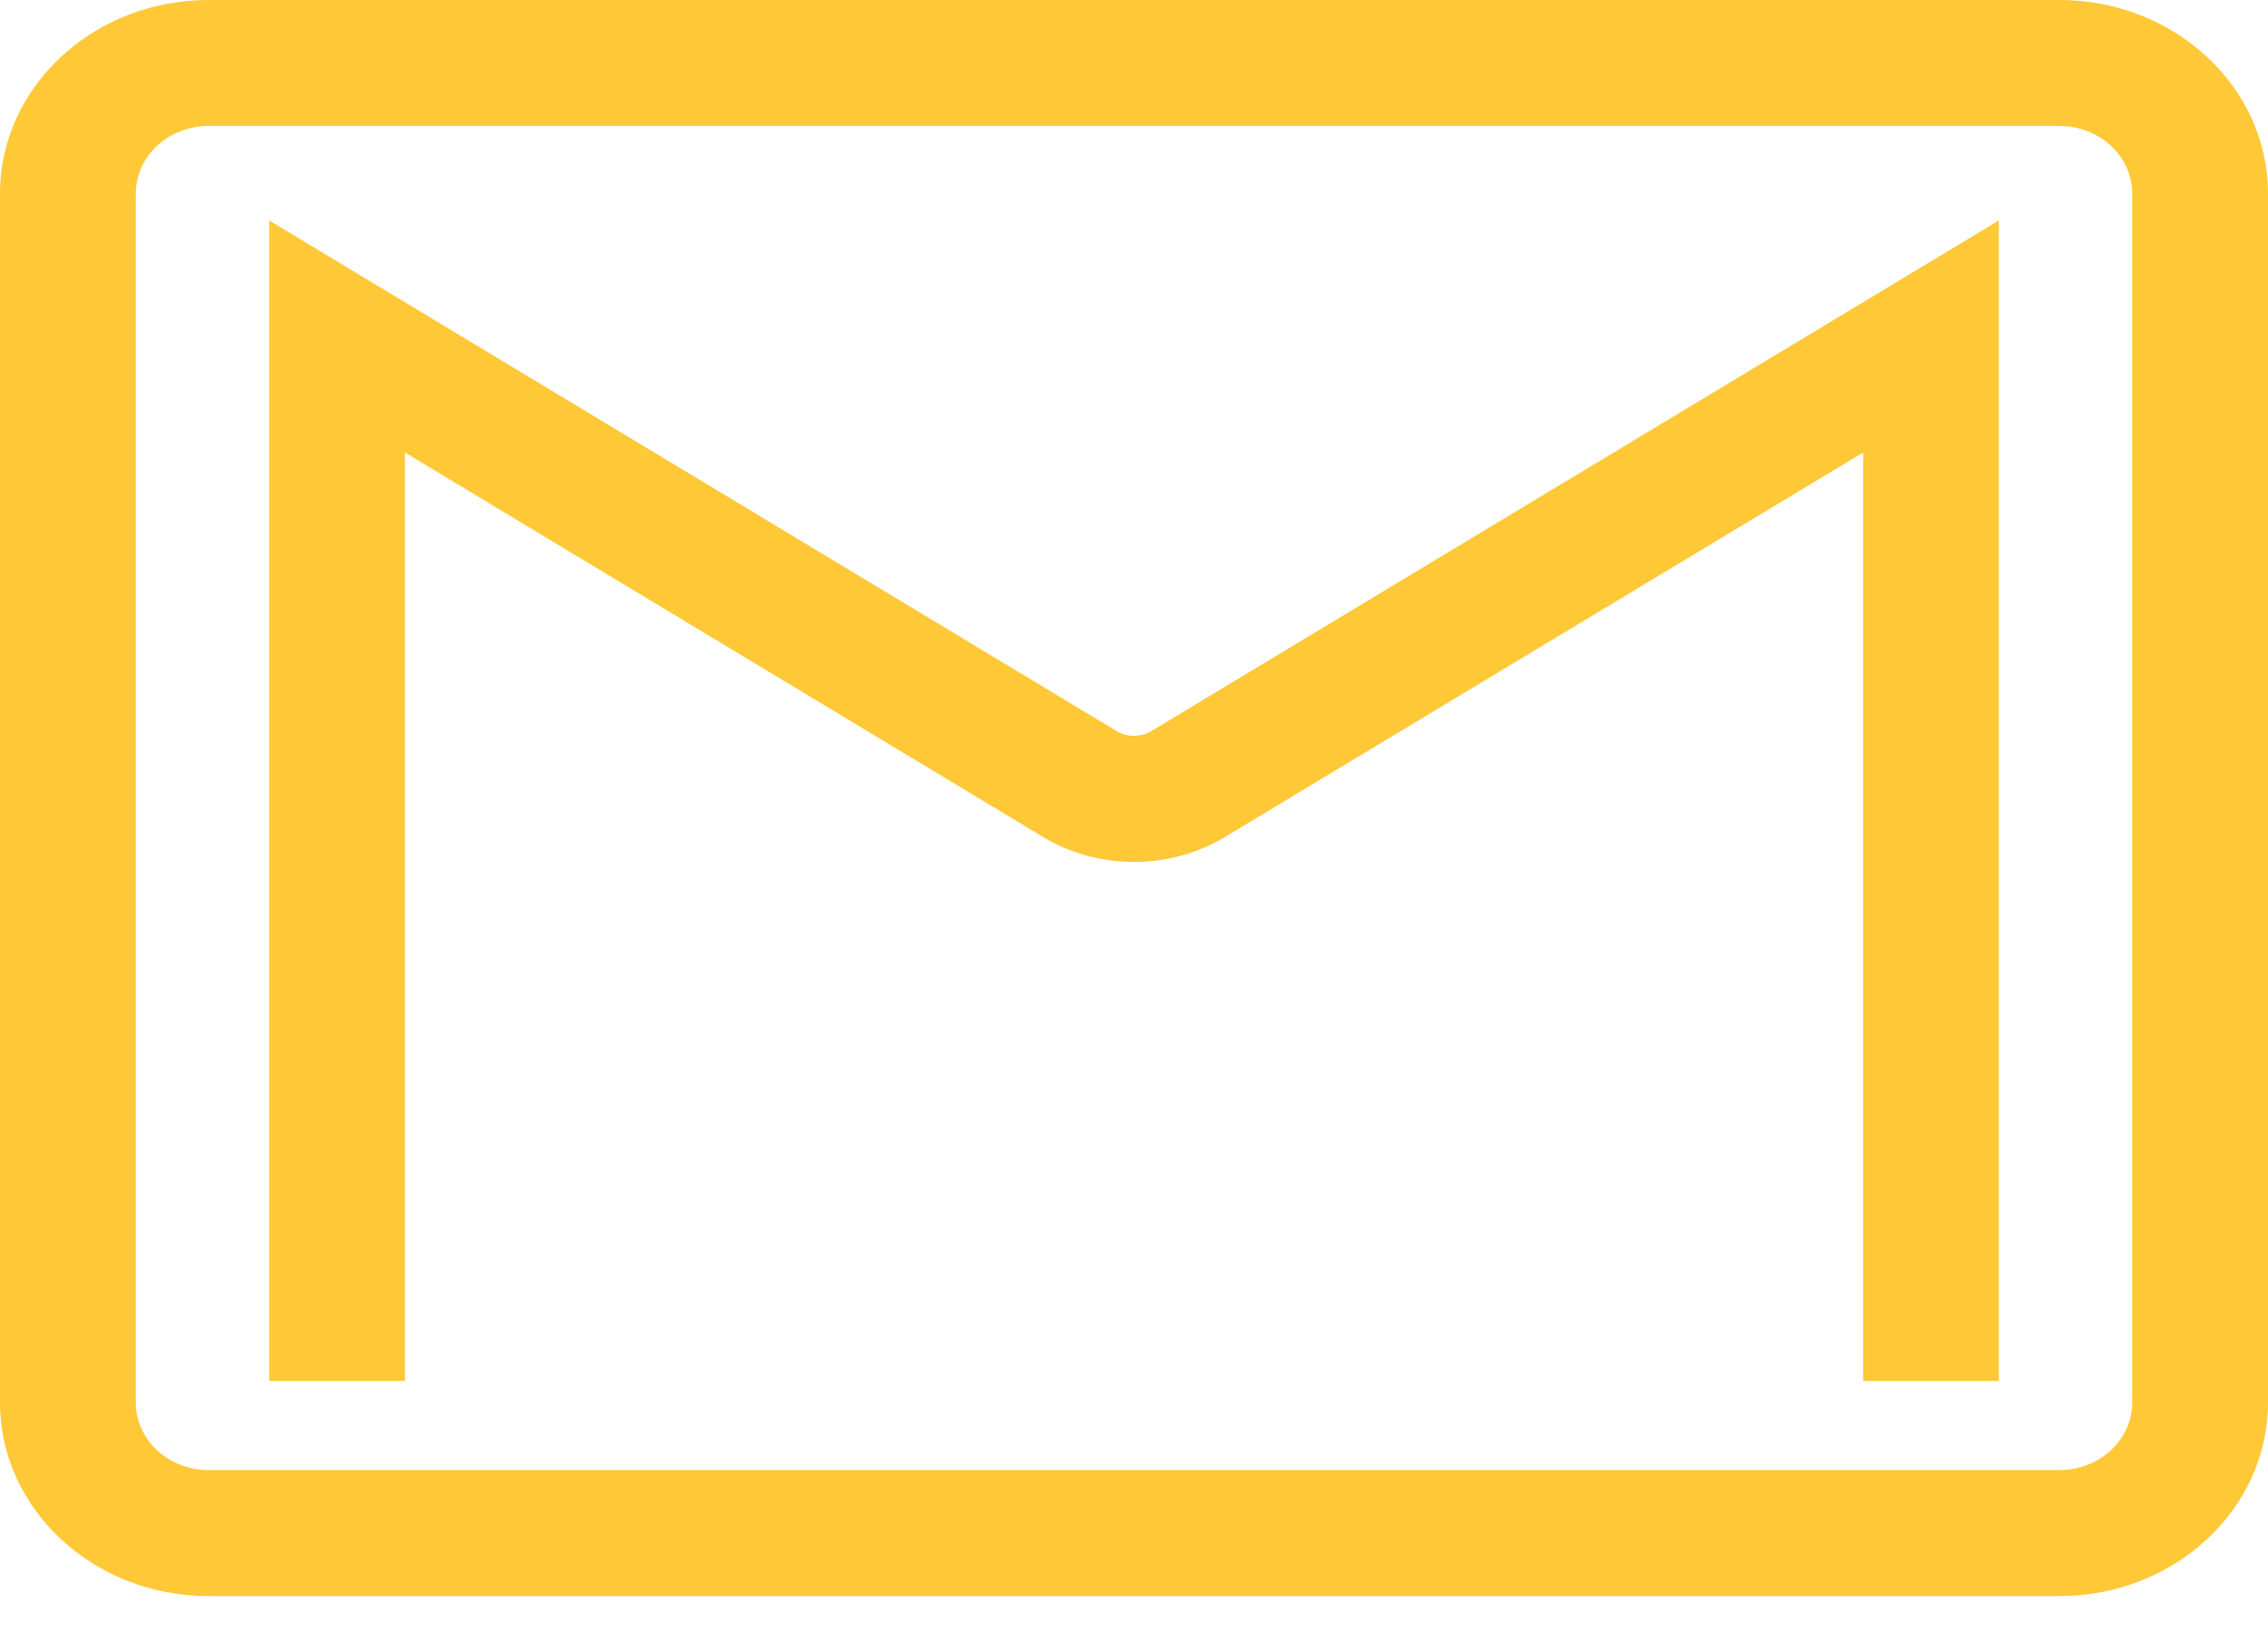
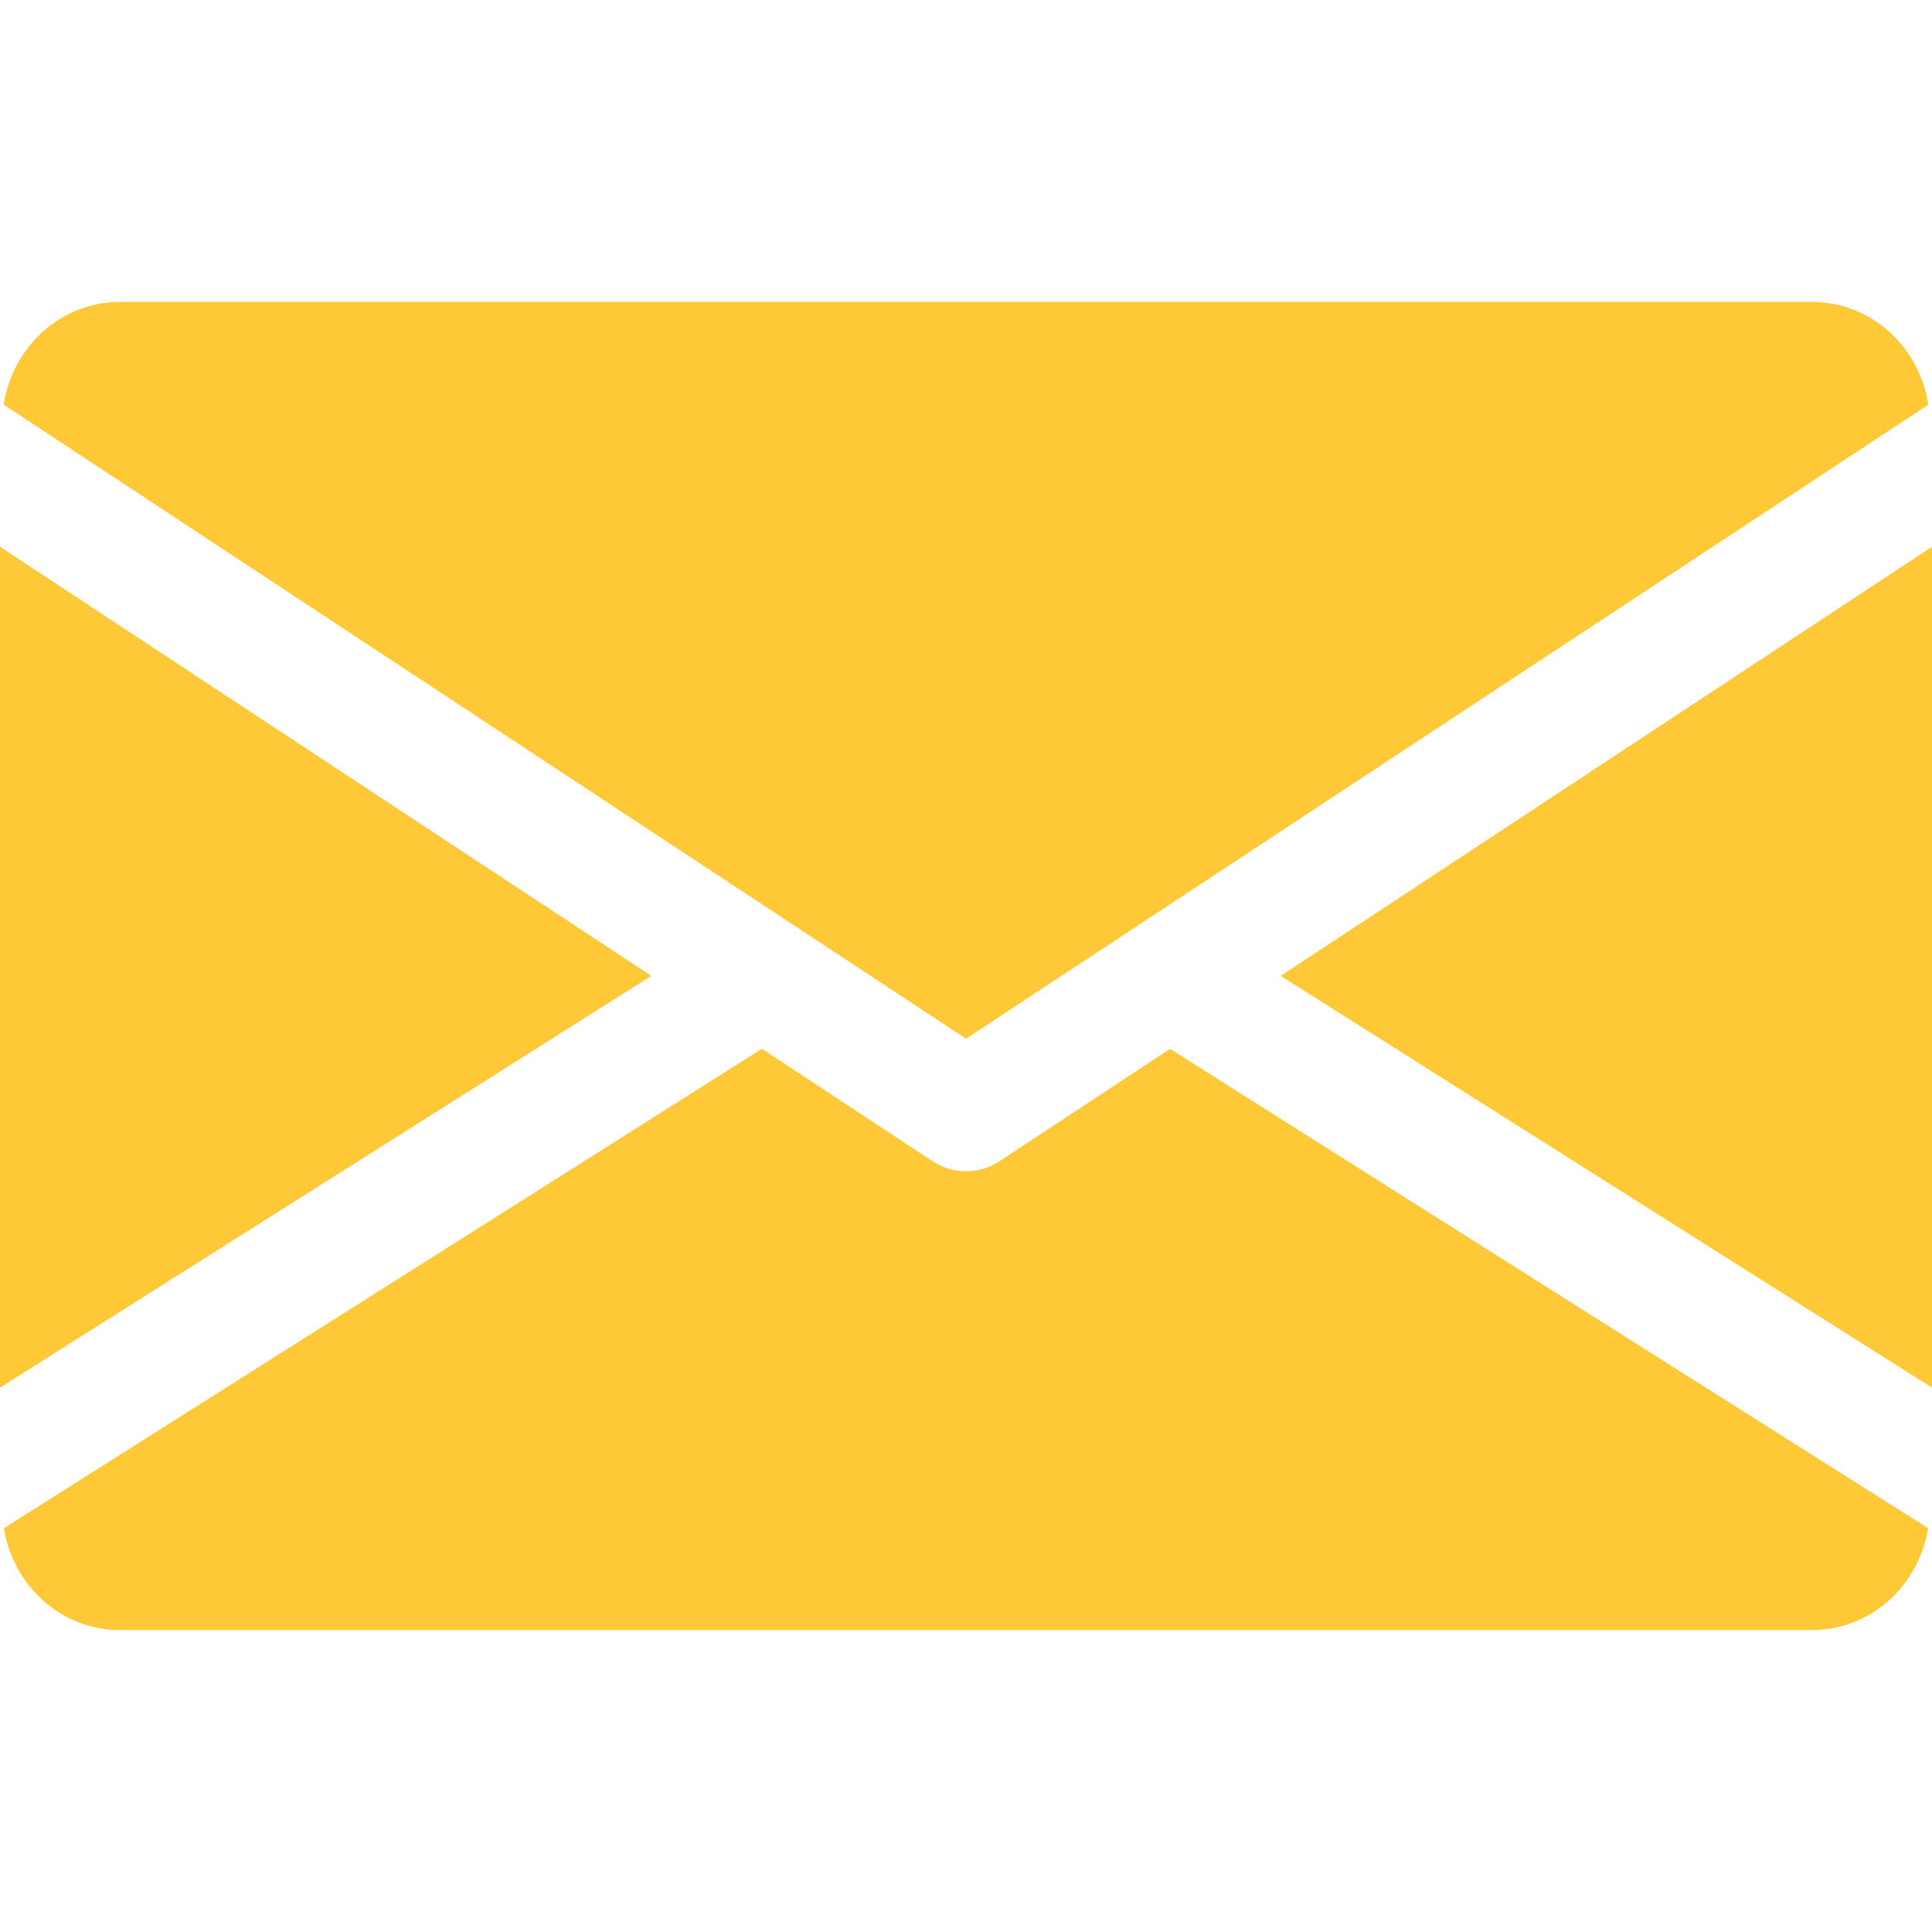
- <svg xmlns="http://www.w3.org/2000/svg" width="25" height="18" viewBox="0 0 25 18" fill="none">
-   <path d="M2.298 17.593H22.702C23.969 17.593 25 16.636 25 15.46V2.133C25 0.957 23.969 0 22.702 0H2.298C1.031 0 0 0.957 0 2.133V15.46C0 16.636 1.031 17.593 2.298 17.593ZM1.497 2.133C1.497 1.722 1.856 1.389 2.298 1.389H22.702C23.144 1.389 23.503 1.722 23.503 2.133V15.46C23.503 15.871 23.144 16.204 22.702 16.204H2.298C1.856 16.204 1.497 15.871 1.497 15.46V2.133ZM4.464 15.222H2.967V2.43L12.313 8.061C12.423 8.127 12.577 8.127 12.687 8.061L22.033 2.43V15.222H20.537V4.988L13.502 9.226C13.203 9.406 12.857 9.501 12.5 9.501C12.143 9.501 11.797 9.406 11.498 9.226L4.464 4.988V15.222Z" fill="#FFC837" />
+ <svg xmlns="http://www.w3.org/2000/svg" width="25" height="25" viewBox="0 0 25 25" fill="none">
+   <path d="M16.572 12.628L25 17.956V7.075L16.572 12.628Z" fill="#FFC837" />
+   <path d="M0 7.075V17.956L8.428 12.628L0 7.075Z" fill="#FFC837" />
+   <path d="M23.438 3.906H1.562C0.783 3.906 0.164 4.487 0.047 5.236L12.5 13.441L24.953 5.236C24.836 4.487 24.217 3.906 23.438 3.906Z" fill="#FFC837" />
+   <path d="M15.14 13.572L12.93 15.028C12.798 15.114 12.65 15.156 12.5 15.156C12.35 15.156 12.201 15.114 12.07 15.028L9.859 13.571L0.05 19.775C0.17 20.517 0.786 21.094 1.562 21.094H23.437C24.214 21.094 24.829 20.517 24.95 19.775L15.14 13.572Z" fill="#FFC837" />
</svg>
